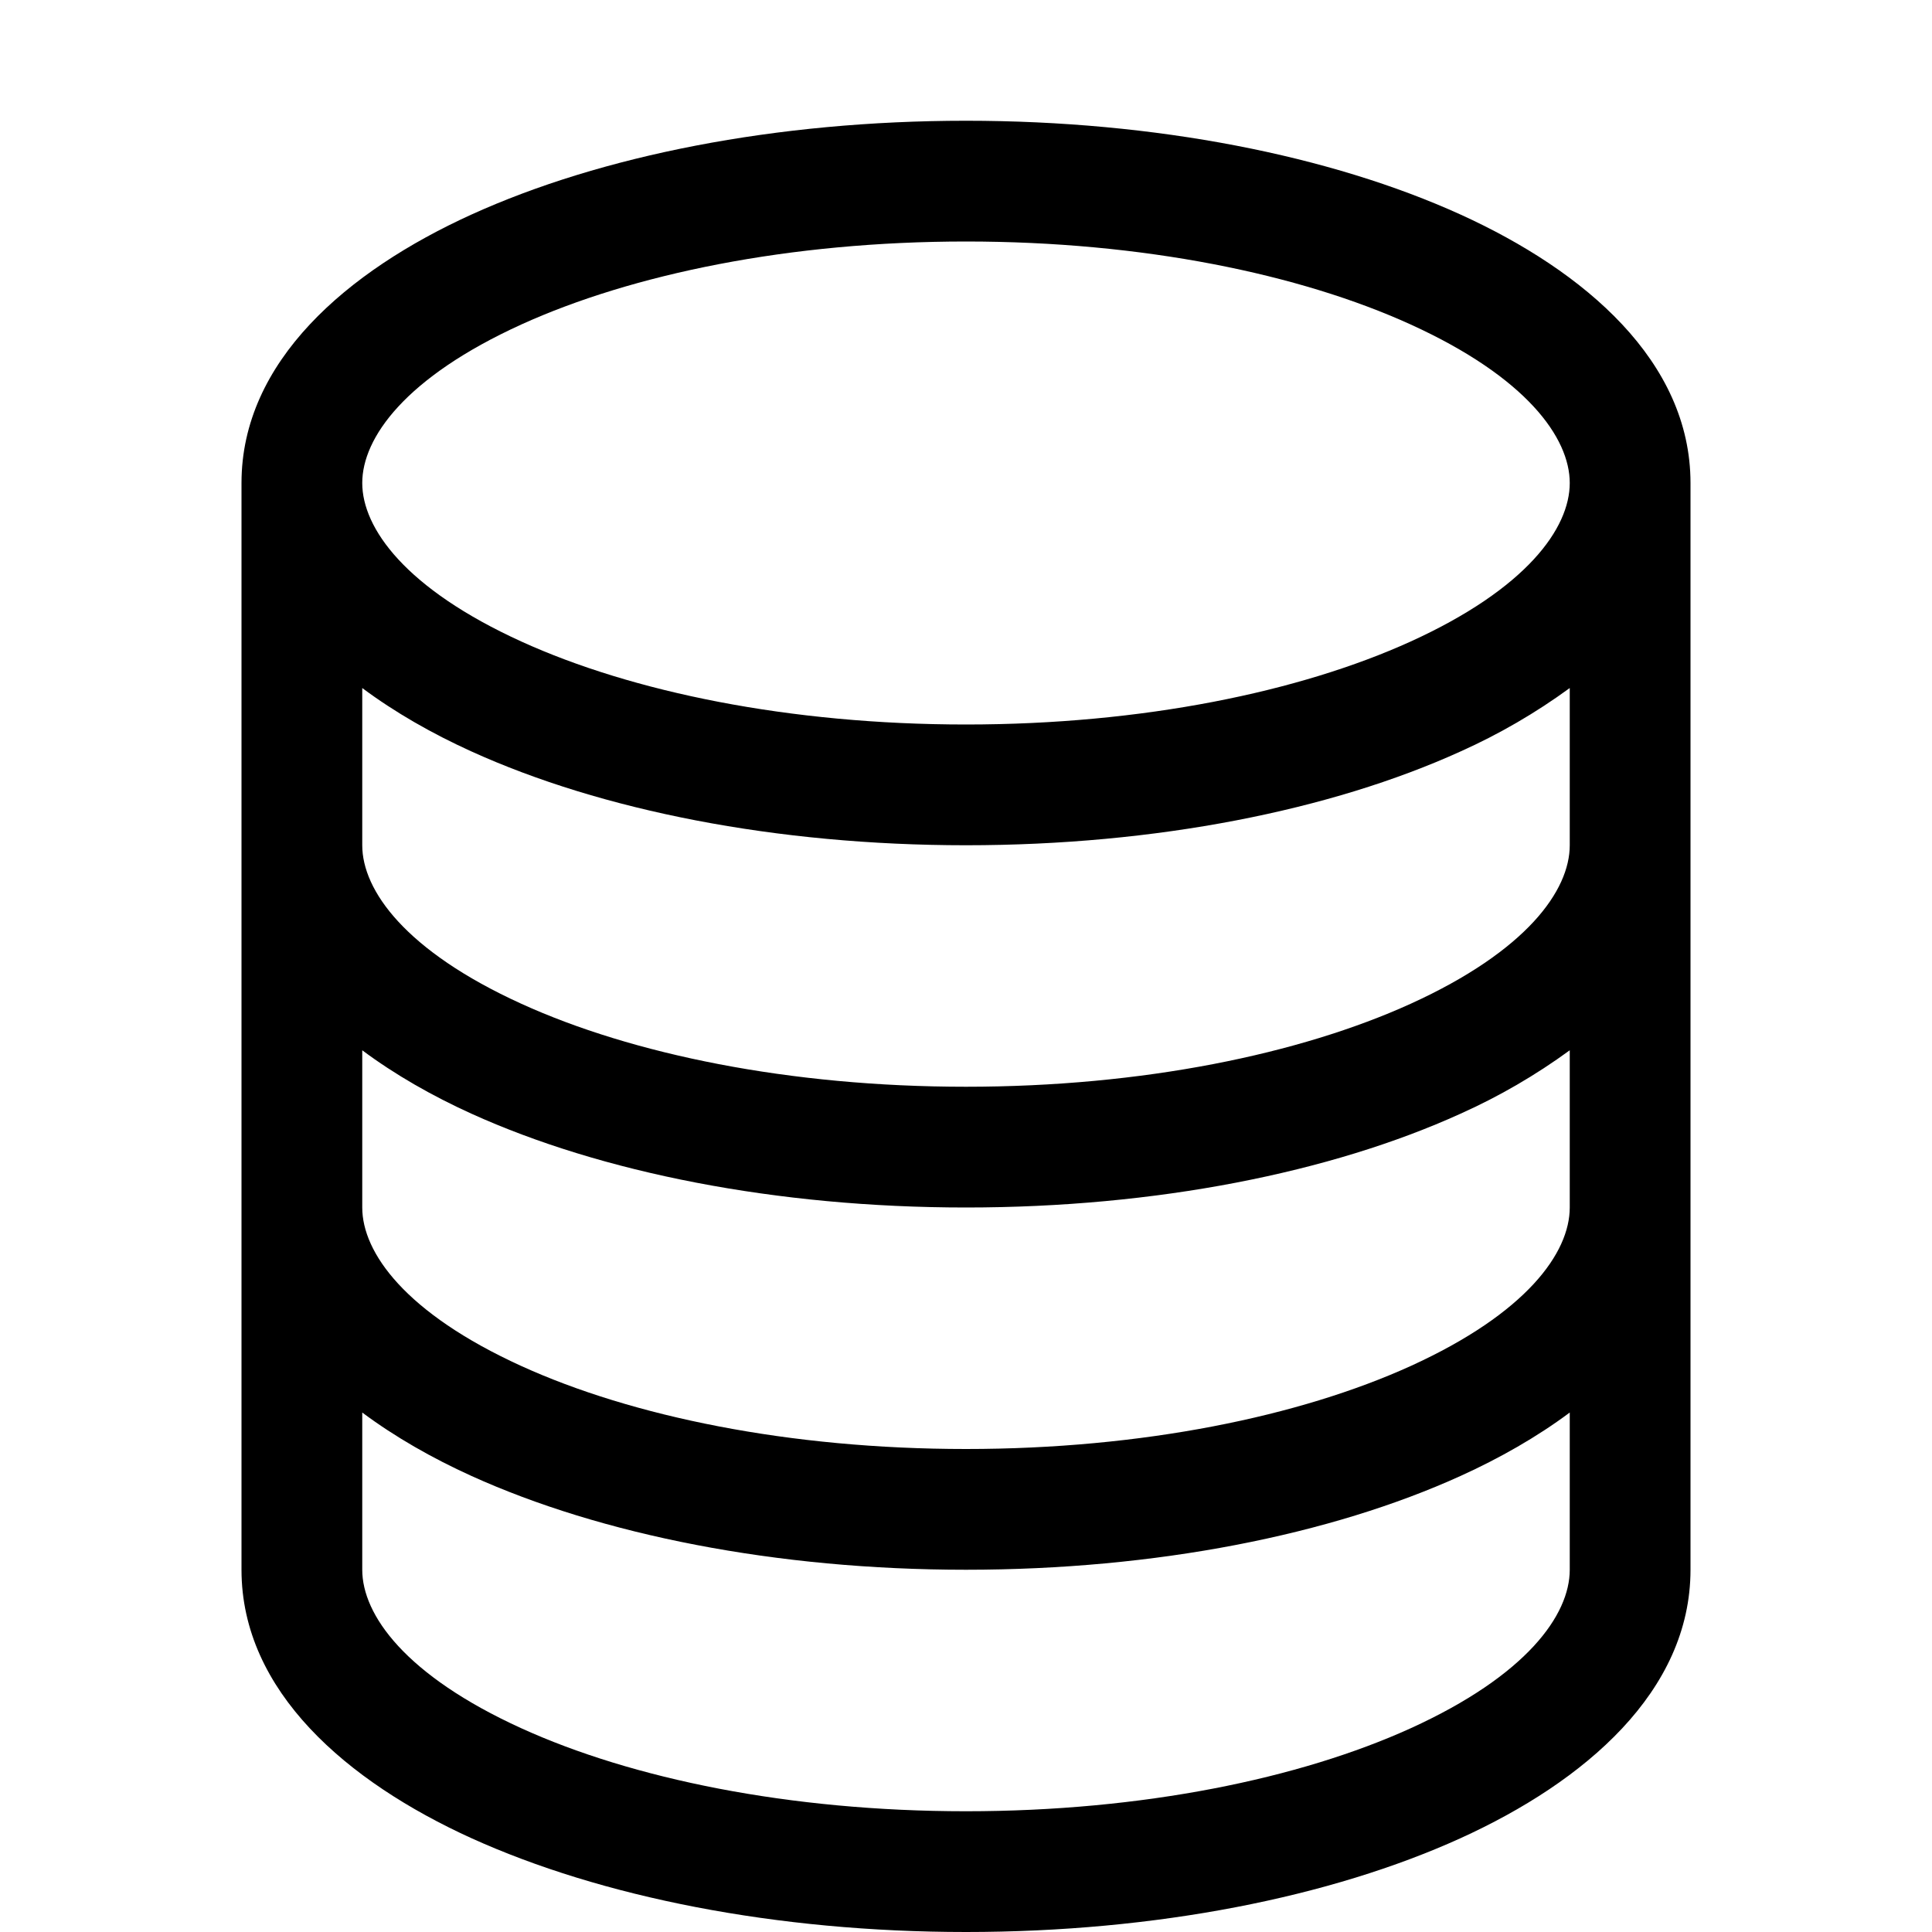
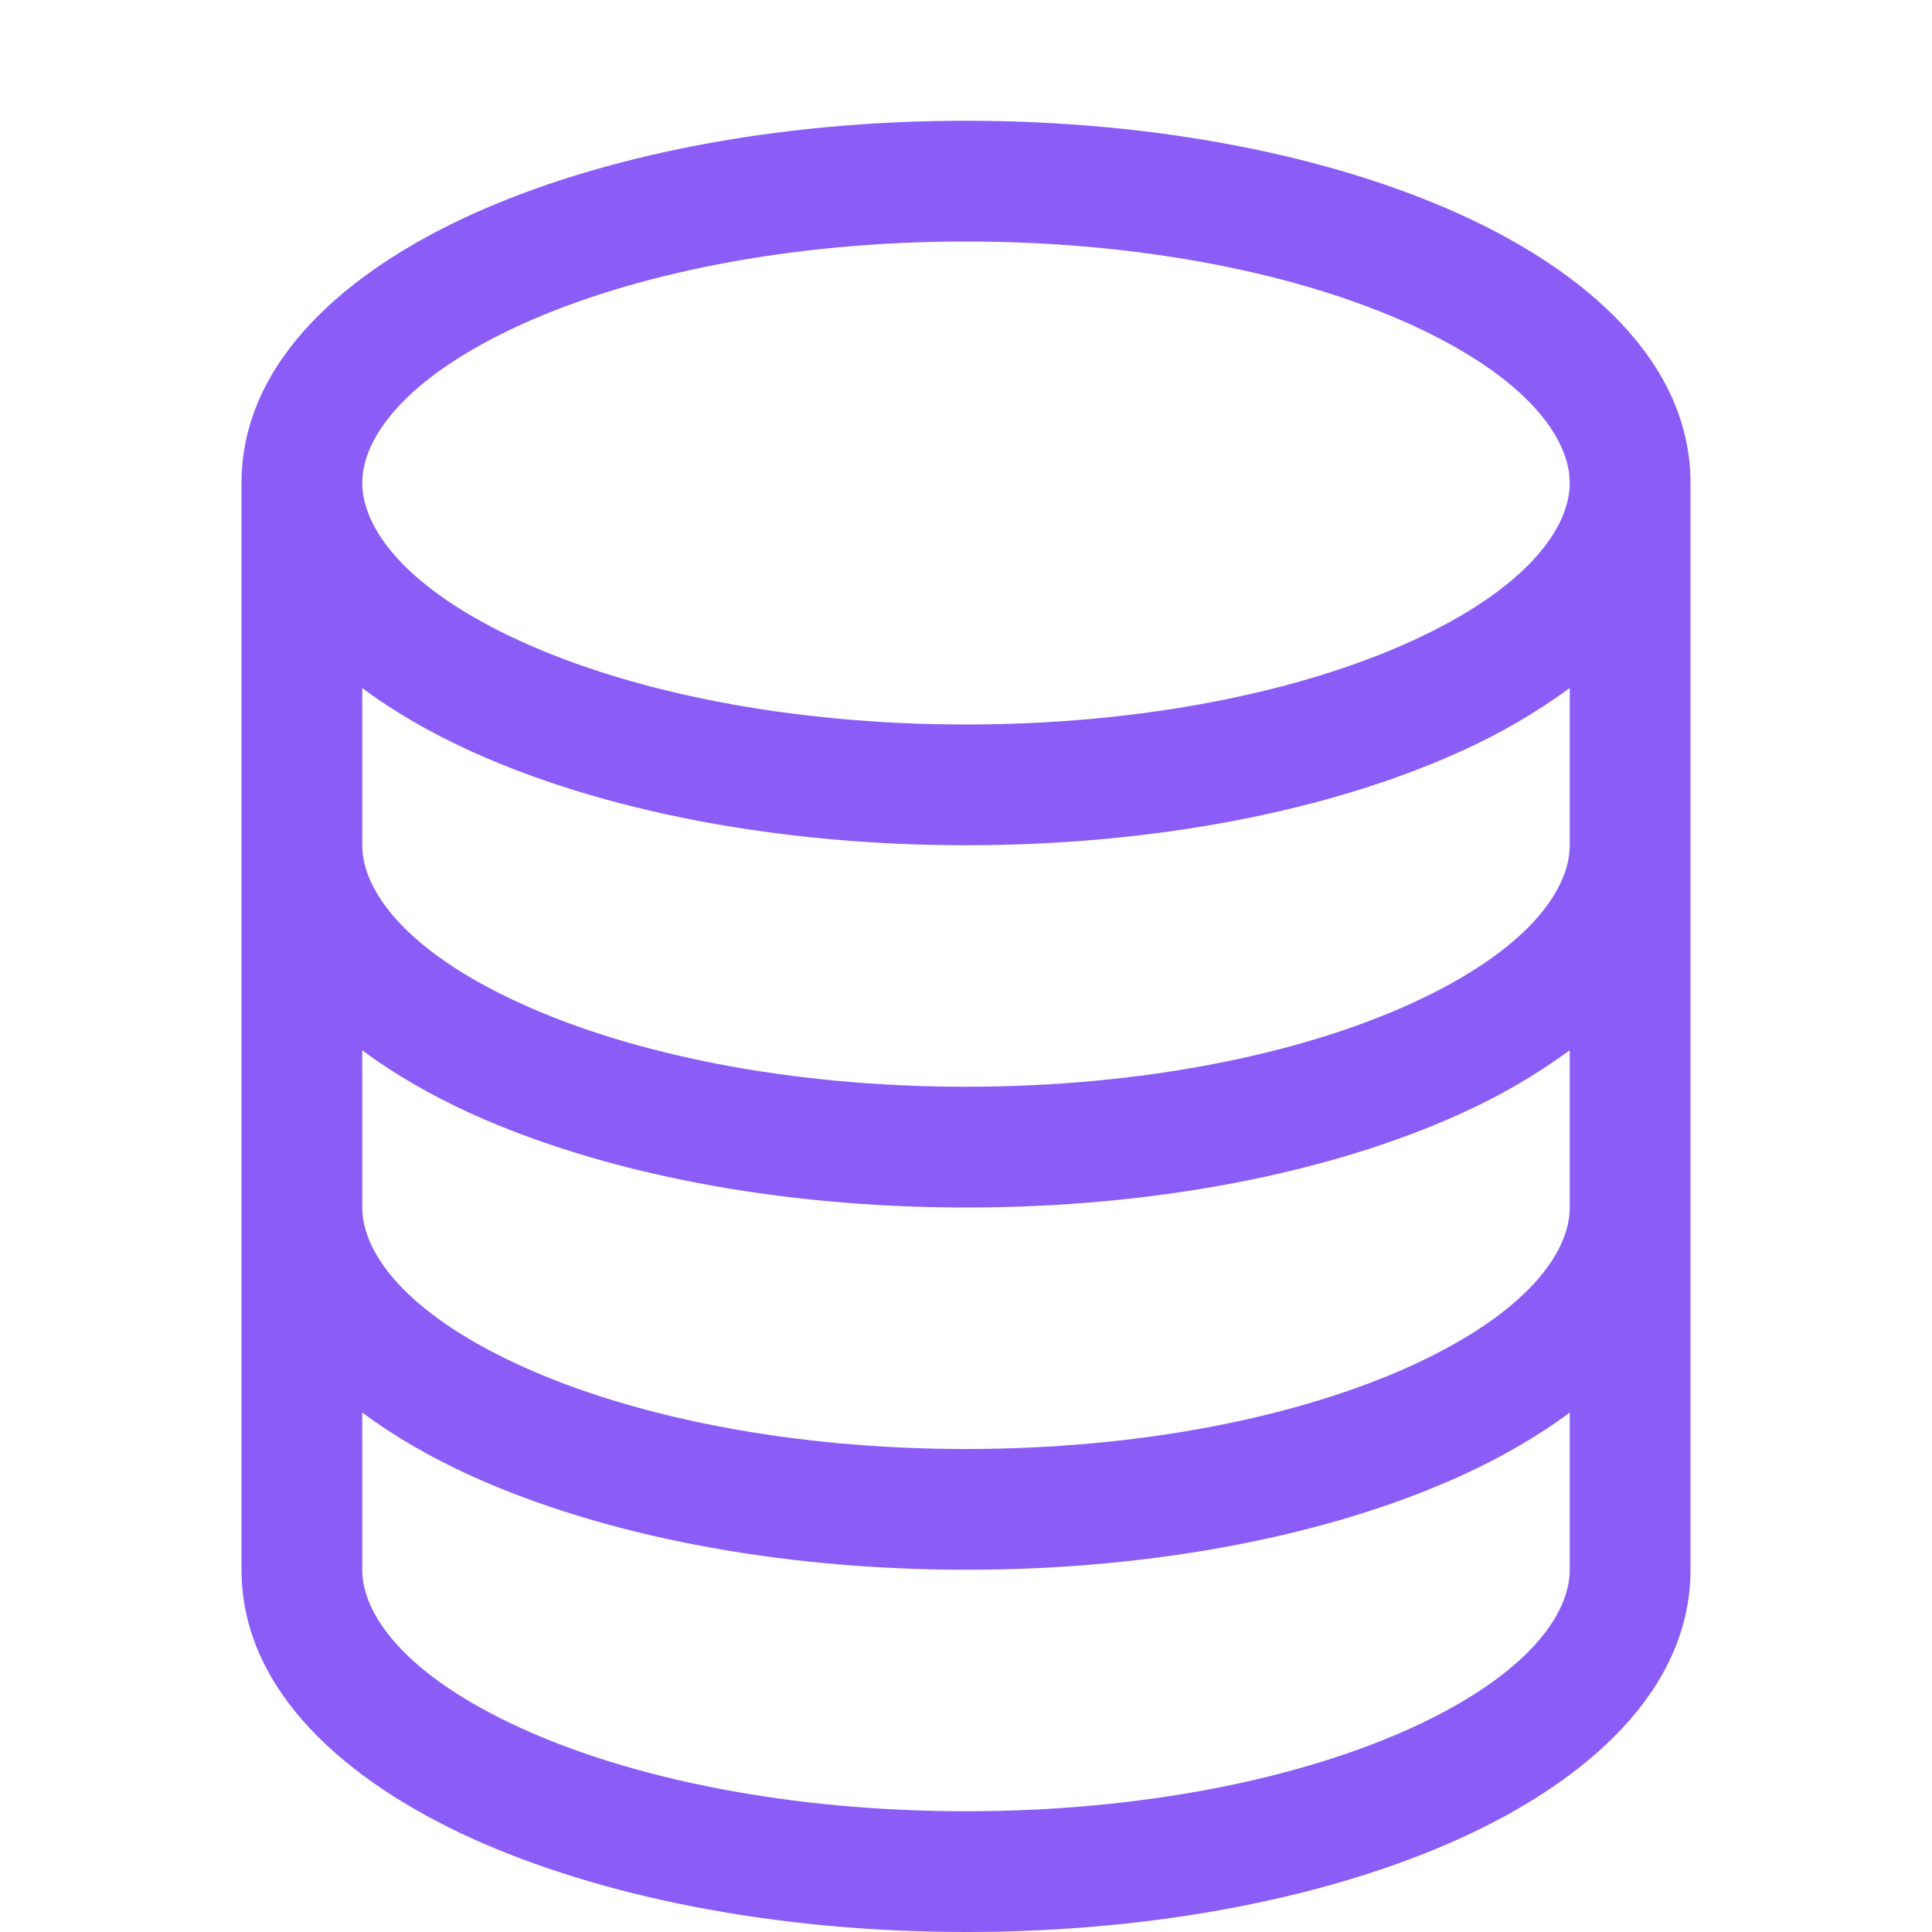
- <svg xmlns="http://www.w3.org/2000/svg" width="16" height="16" fill="currentColor" class="bi bi-database" viewBox="0 0 16 16">
+ <svg xmlns="http://www.w3.org/2000/svg" width="16" height="16" fill="#8B5CF6" class="bi bi-database" viewBox="0 0 16 16">
  <path d="M4.318 2.687C5.234 2.271 6.536 2 8 2s2.766.27 3.682.687C12.644 3.125 13 3.627 13 4c0 .374-.356.875-1.318 1.313C10.766 5.729 9.464 6 8 6s-2.766-.27-3.682-.687C3.356 4.875 3 4.373 3 4c0-.374.356-.875 1.318-1.313M13 5.698V7c0 .374-.356.875-1.318 1.313C10.766 8.729 9.464 9 8 9s-2.766-.27-3.682-.687C3.356 7.875 3 7.373 3 7V5.698c.271.202.58.378.904.525C4.978 6.711 6.427 7 8 7s3.022-.289 4.096-.777A5 5 0 0 0 13 5.698M14 4c0-1.007-.875-1.755-1.904-2.223C11.022 1.289 9.573 1 8 1s-3.022.289-4.096.777C2.875 2.245 2 2.993 2 4v9c0 1.007.875 1.755 1.904 2.223C4.978 15.71 6.427 16 8 16s3.022-.289 4.096-.777C13.125 14.755 14 14.007 14 13zm-1 4.698V10c0 .374-.356.875-1.318 1.313C10.766 11.729 9.464 12 8 12s-2.766-.27-3.682-.687C3.356 10.875 3 10.373 3 10V8.698c.271.202.58.378.904.525C4.978 9.71 6.427 10 8 10s3.022-.289 4.096-.777A5 5 0 0 0 13 8.698m0 3V13c0 .374-.356.875-1.318 1.313C10.766 14.729 9.464 15 8 15s-2.766-.27-3.682-.687C3.356 13.875 3 13.373 3 13v-1.302c.271.202.58.378.904.525C4.978 12.71 6.427 13 8 13s3.022-.289 4.096-.777c.324-.147.633-.323.904-.525" />
</svg>
